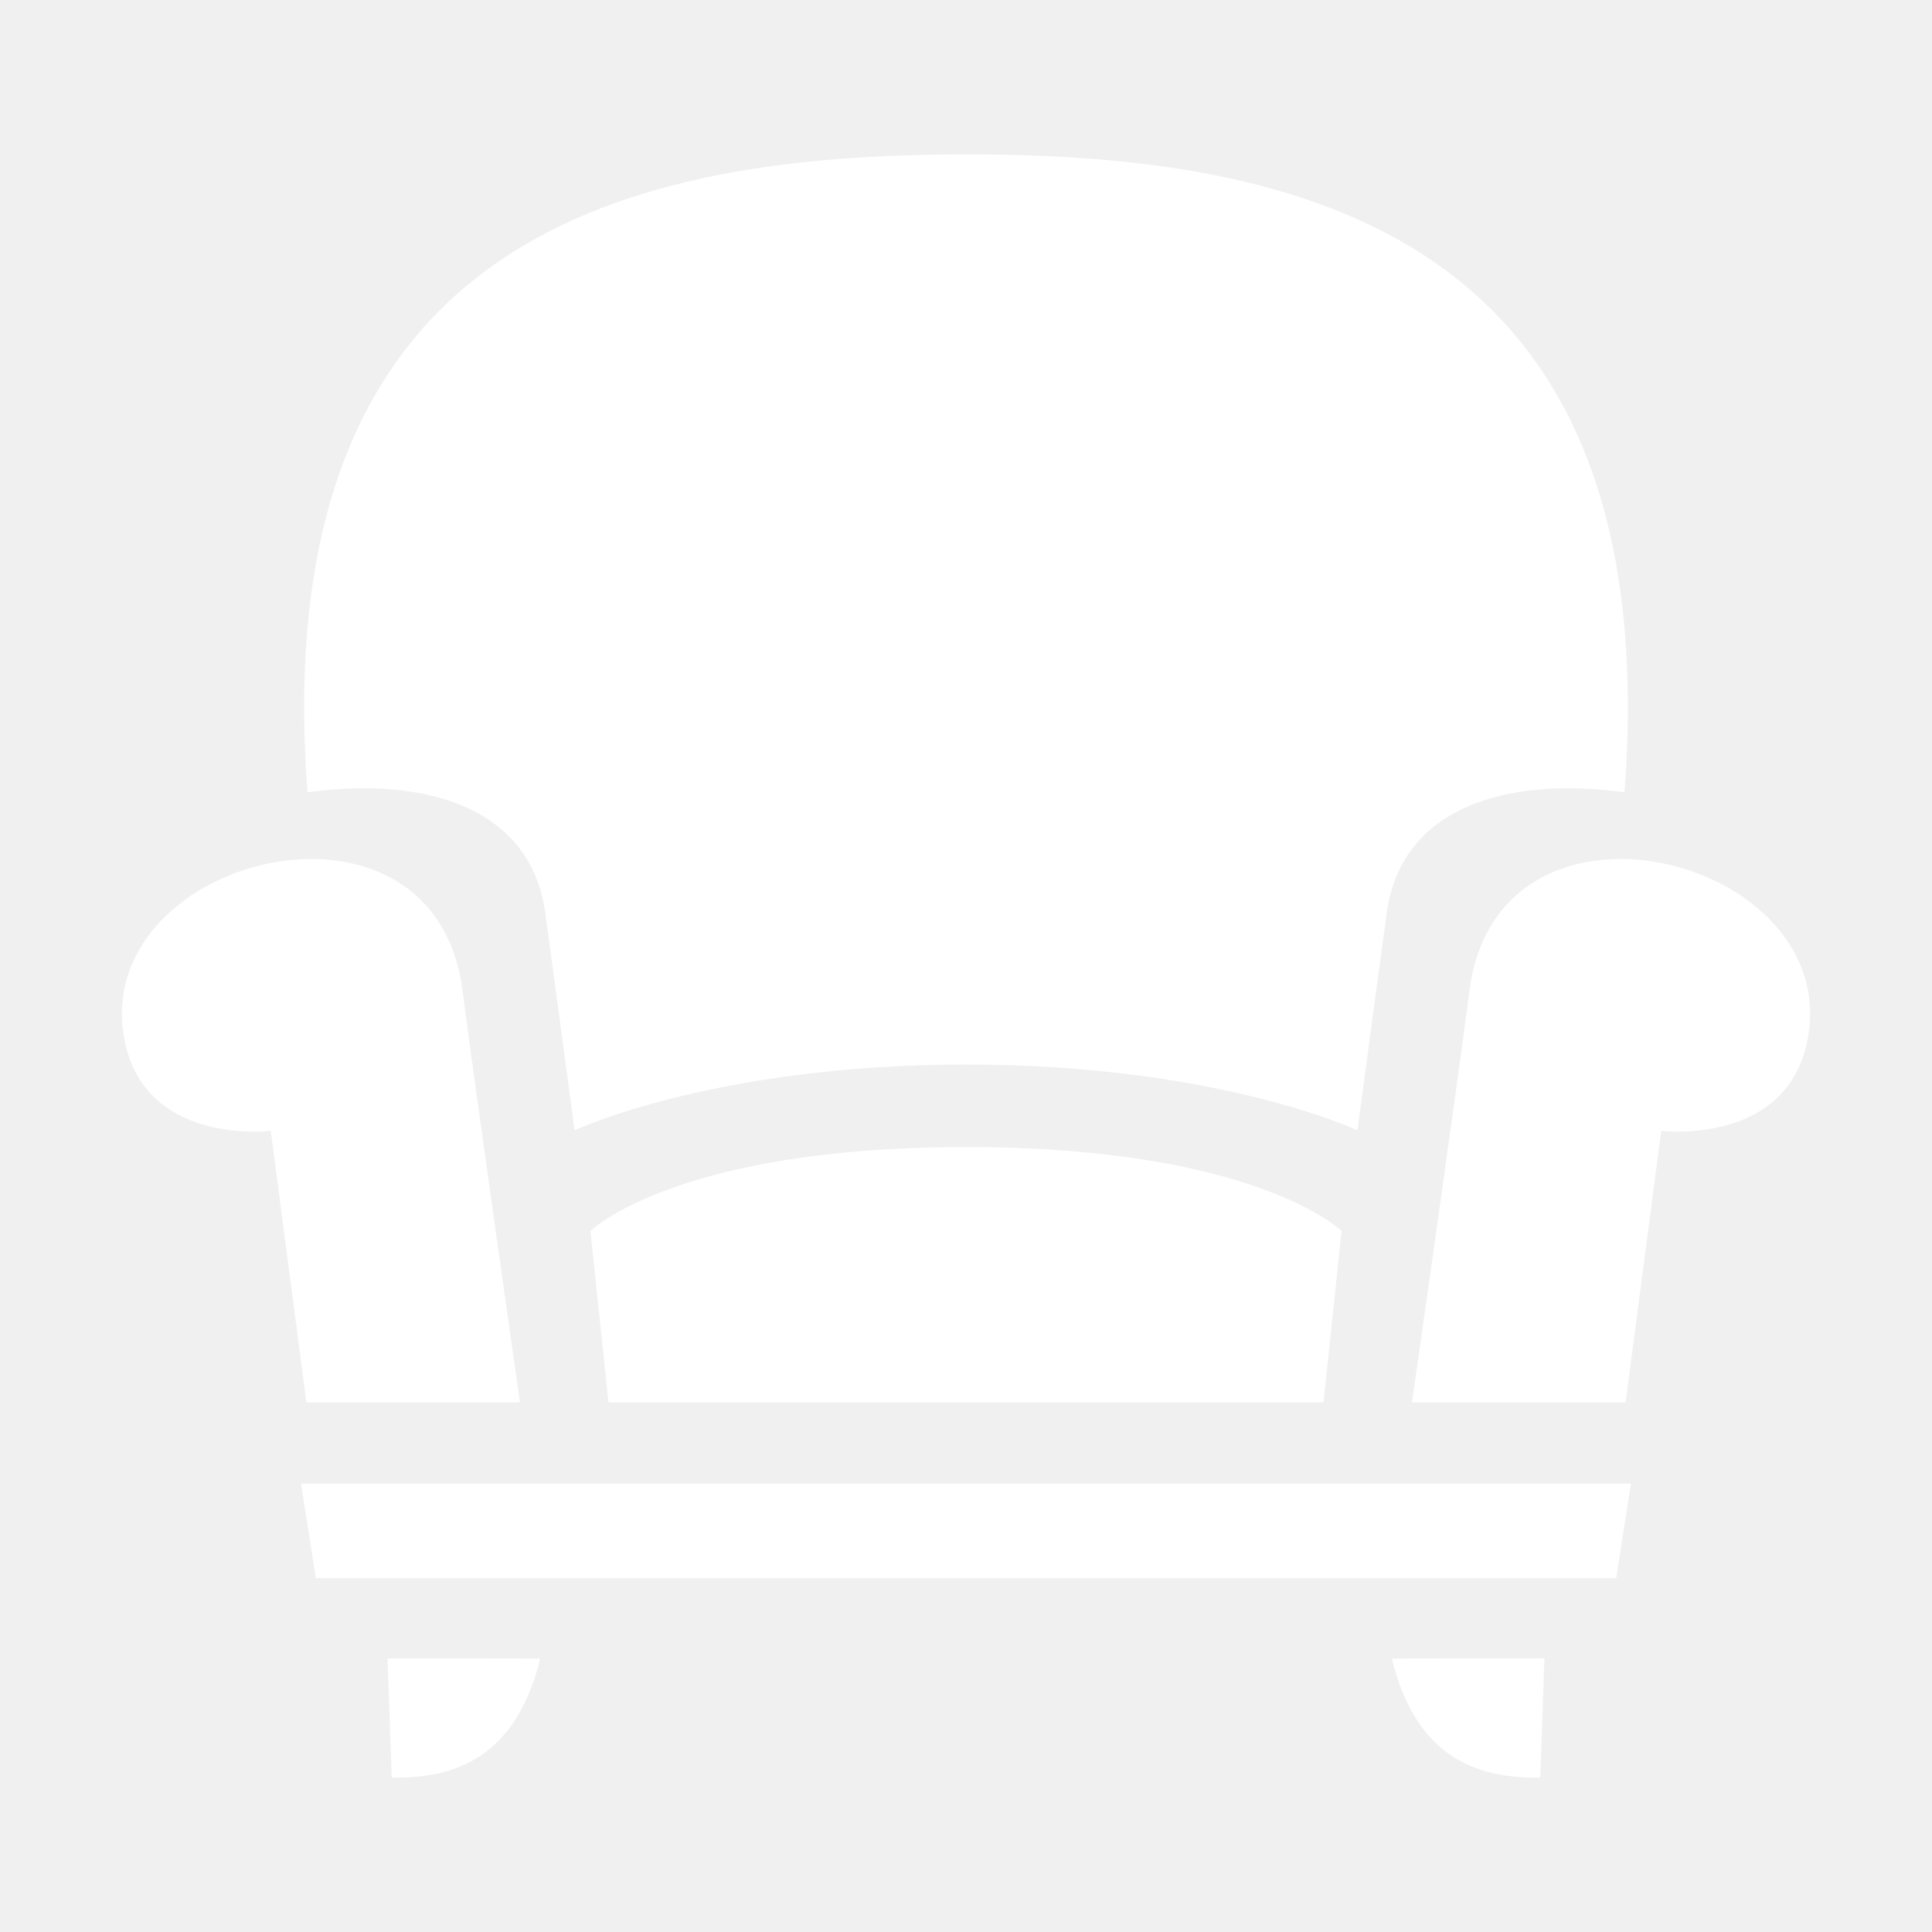
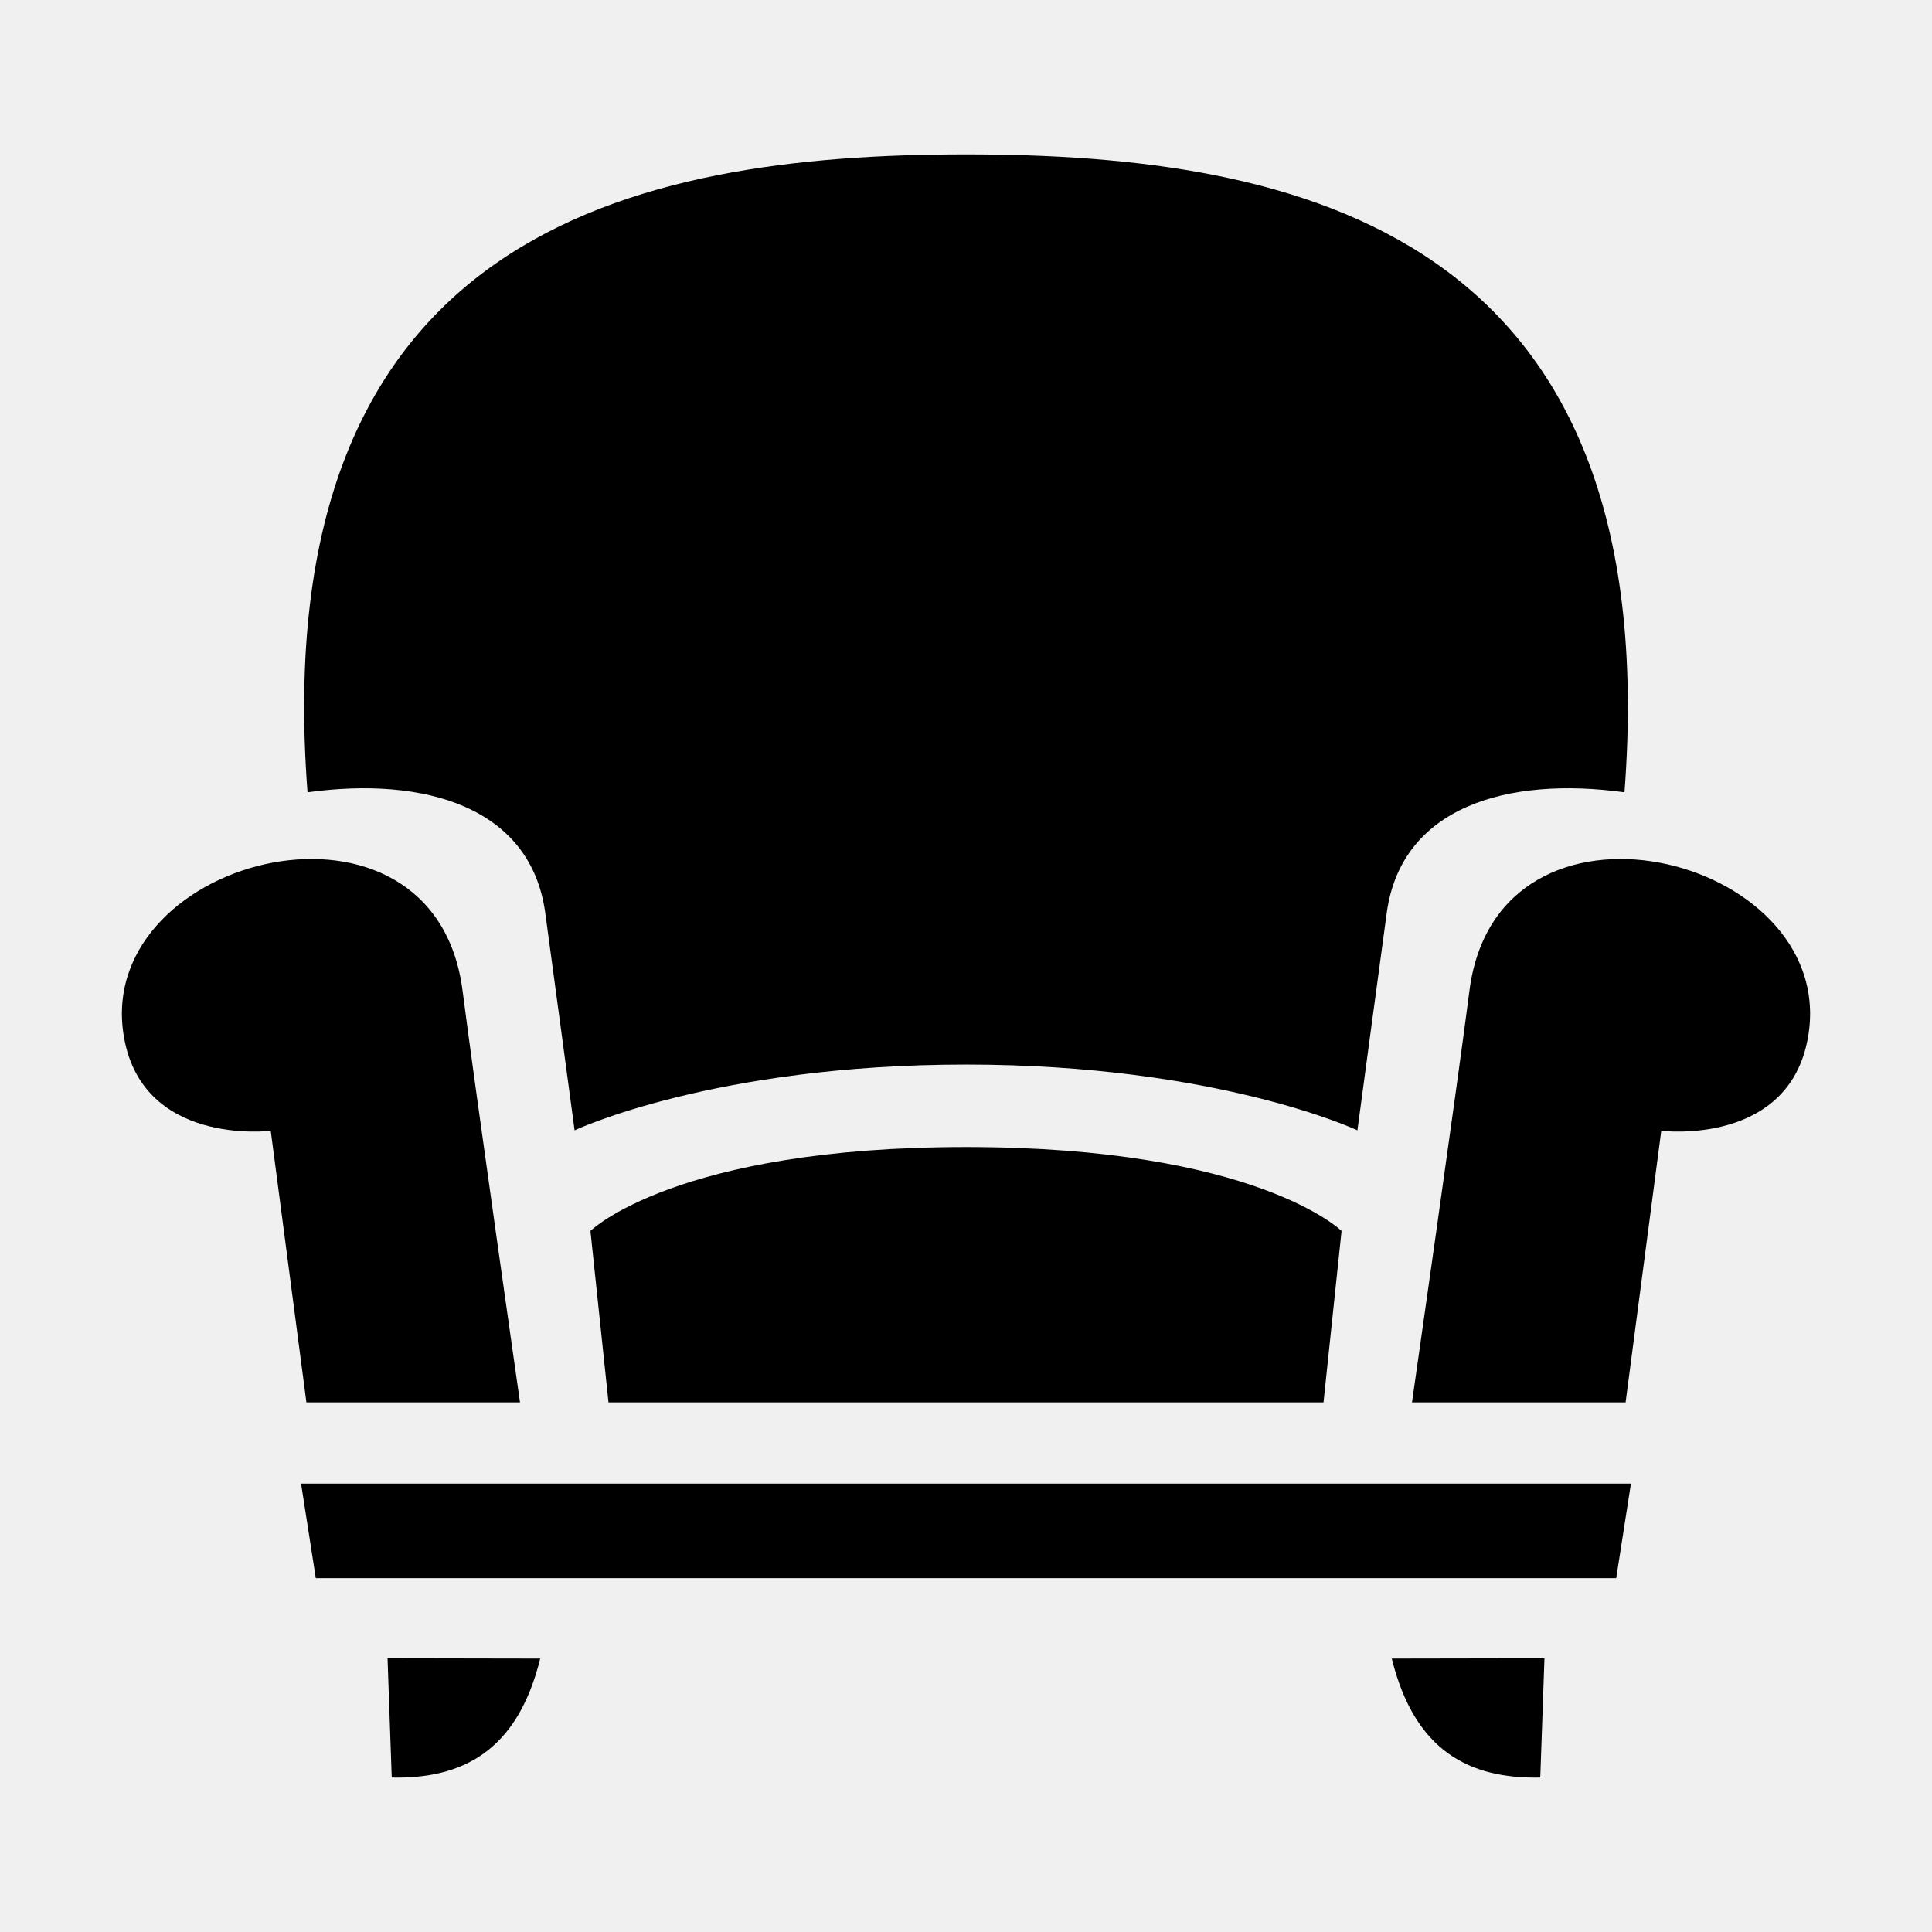
<svg xmlns="http://www.w3.org/2000/svg" viewBox="0 0 512 512">
-   <path fill="#fff" d="m409.296 439.472-1.109 31.597c-18.425.373-33.223-6.696-39.349-31.525zm-306.592 0 1.109 31.597c18.425.373 33.223-6.696 39.349-31.525zm325.607-21.249H83.69l-3.902-25.05h352.426zM256 303.98c76.92 0 99.528 22.227 99.528 22.227l-4.786 45.443H161.258l-4.786-45.443S179.08 303.98 256 303.98zm118.19 67.67s11.777-82.262 15.23-109.121c7.474-58.138 96.66-36.047 89.912 11.16-4.33 30.29-39.08 25.984-39.08 25.984l-9.454 71.977zm-236.38 0s-11.777-82.262-15.23-109.121c-7.474-58.138-96.66-36.047-89.912 11.16 4.33 30.29 39.08 25.984 39.08 25.984l9.454 71.977zM256 40.917c88.106 0 185.768 20.55 174.504 169.052-30.952-4.267-59.122 3.8-62.996 31.9-1.49 10.811-7.78 57.679-7.78 57.679S322.777 282.119 256 282.119s-103.729 17.429-103.729 17.429-6.29-46.868-7.78-57.679c-3.873-28.1-32.043-36.167-62.995-31.9C70.232 61.467 167.894 40.917 256 40.917z" />
+   <path fill="#000" d="m409.296 439.472-1.109 31.597c-18.425.373-33.223-6.696-39.349-31.525zm-306.592 0 1.109 31.597c18.425.373 33.223-6.696 39.349-31.525zm325.607-21.249H83.69l-3.902-25.05h352.426zM256 303.98c76.92 0 99.528 22.227 99.528 22.227l-4.786 45.443H161.258l-4.786-45.443S179.08 303.98 256 303.98zm118.19 67.67s11.777-82.262 15.23-109.121c7.474-58.138 96.66-36.047 89.912 11.16-4.33 30.29-39.08 25.984-39.08 25.984l-9.454 71.977zm-236.38 0s-11.777-82.262-15.23-109.121c-7.474-58.138-96.66-36.047-89.912 11.16 4.33 30.29 39.08 25.984 39.08 25.984l9.454 71.977zM256 40.917c88.106 0 185.768 20.55 174.504 169.052-30.952-4.267-59.122 3.8-62.996 31.9-1.49 10.811-7.78 57.679-7.78 57.679S322.777 282.119 256 282.119s-103.729 17.429-103.729 17.429-6.29-46.868-7.78-57.679c-3.873-28.1-32.043-36.167-62.995-31.9C70.232 61.467 167.894 40.917 256 40.917z" />
</svg>
